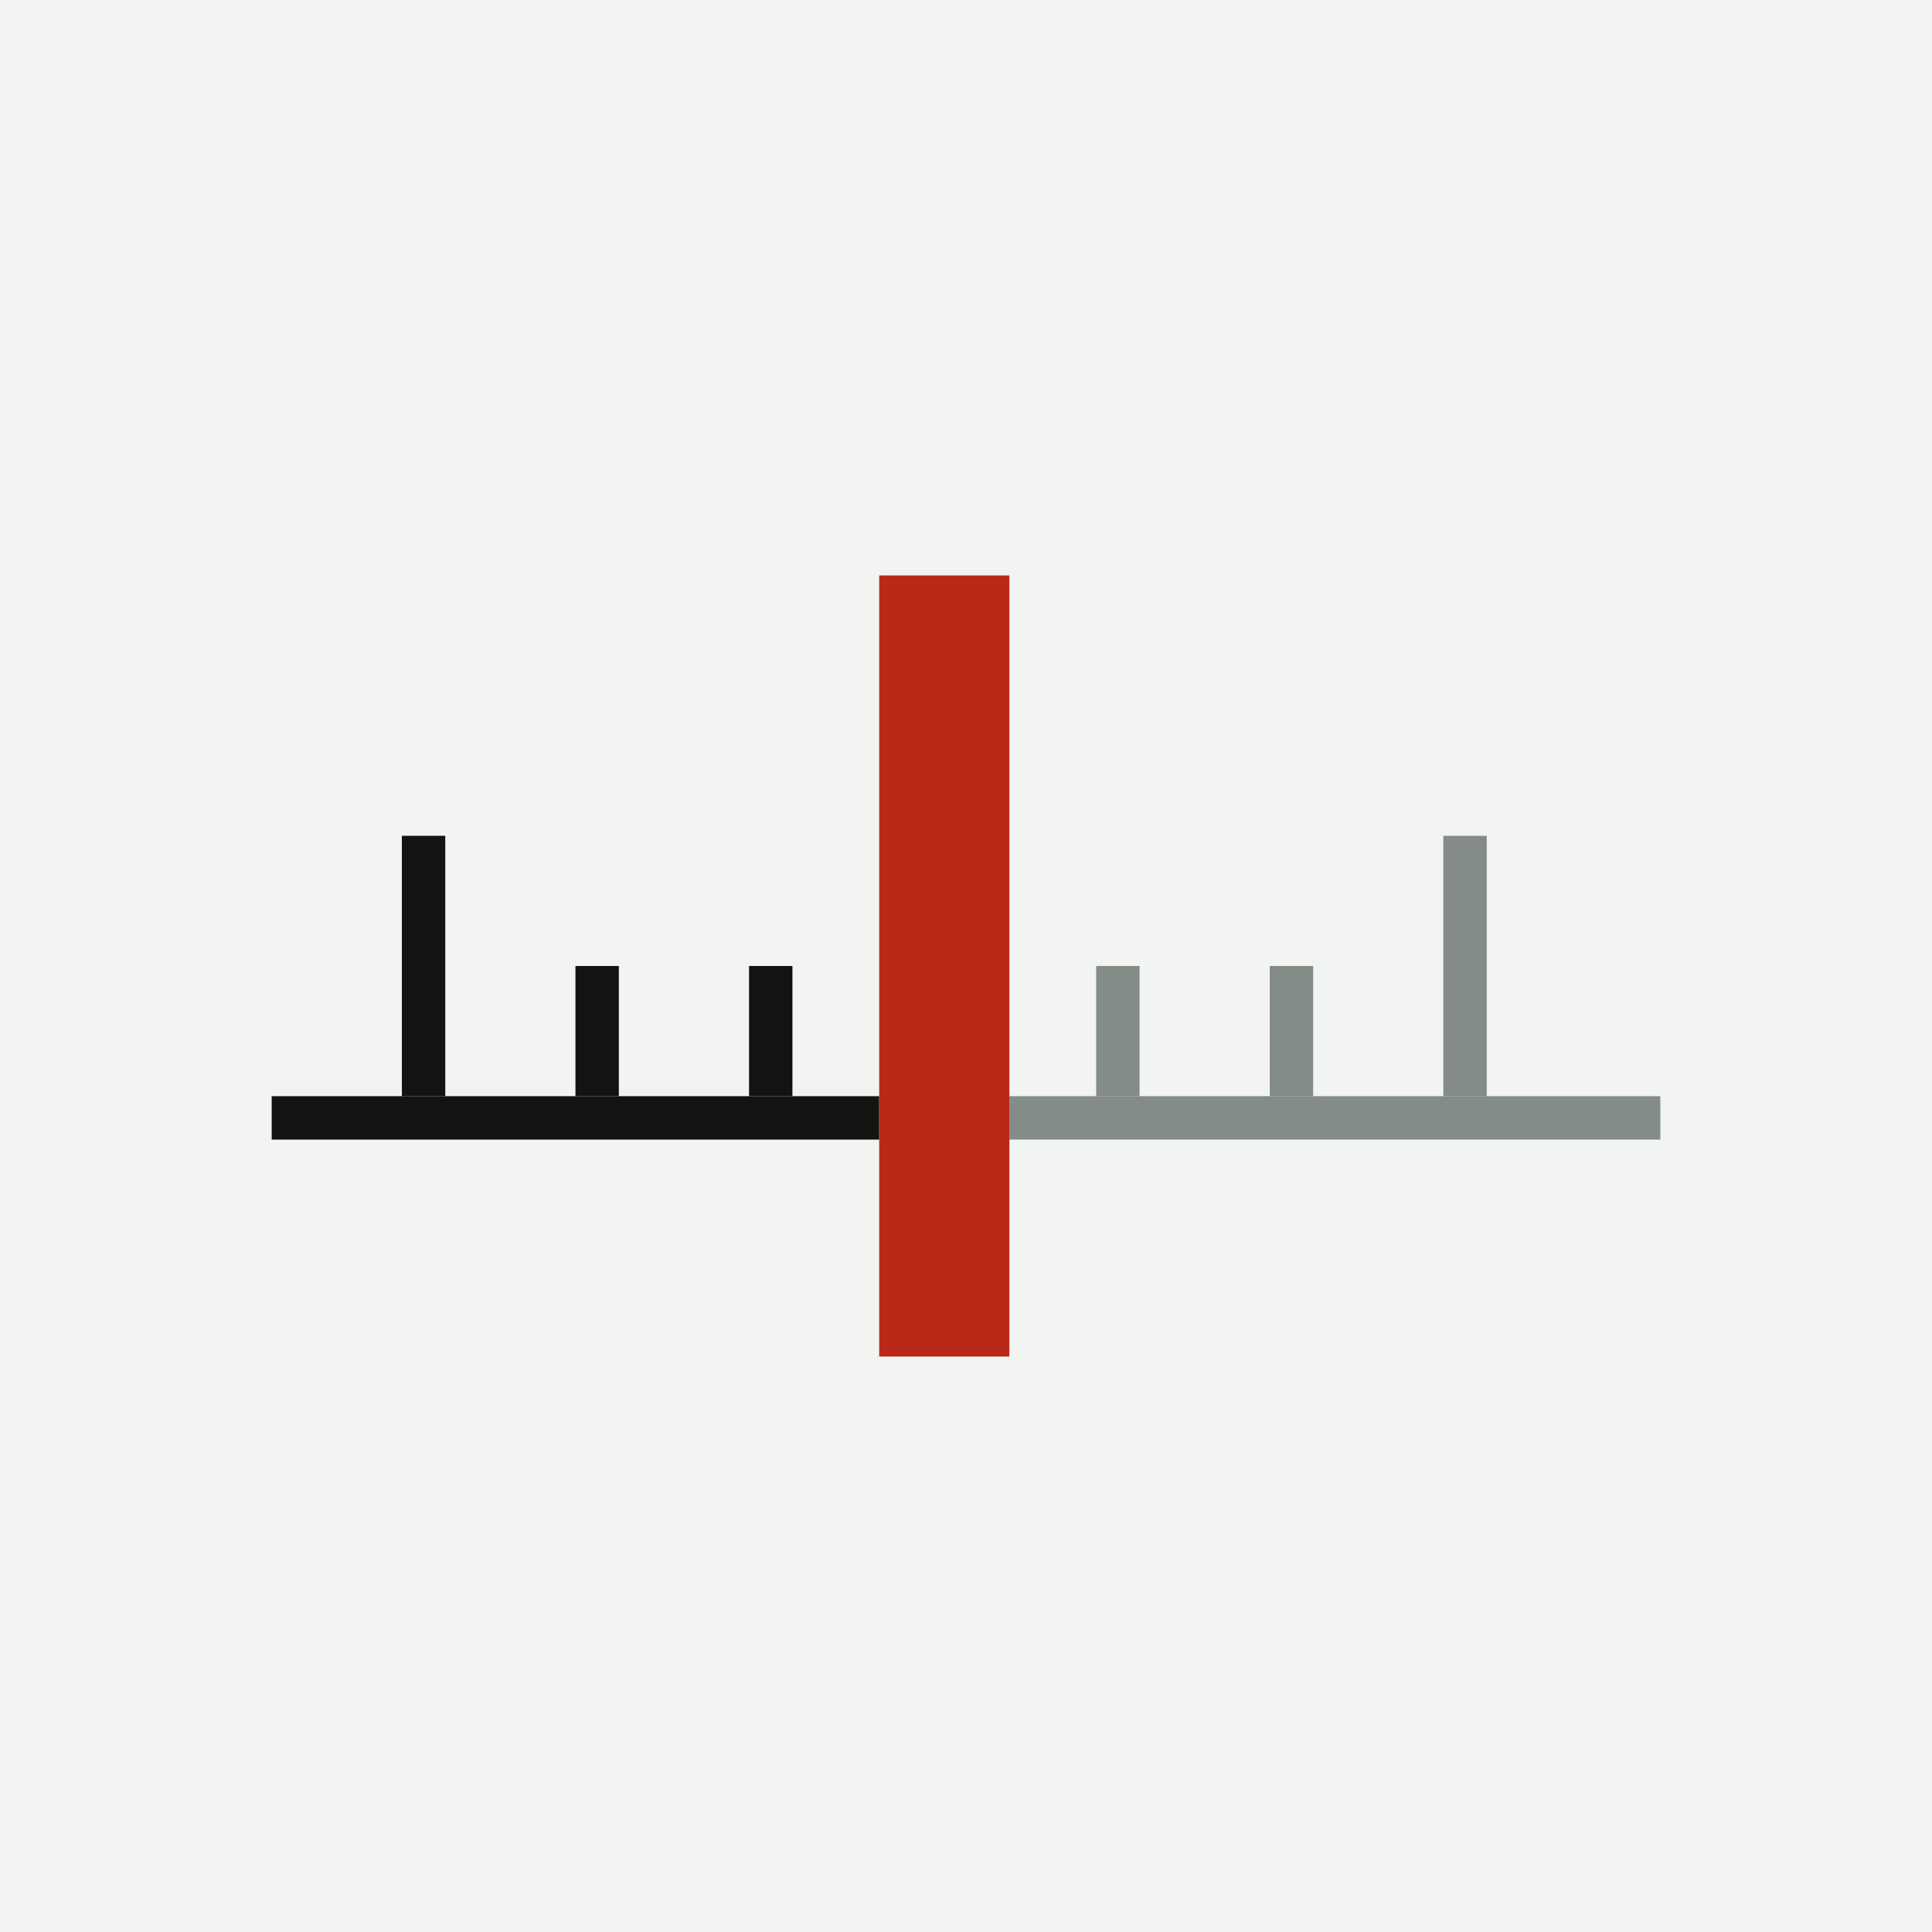
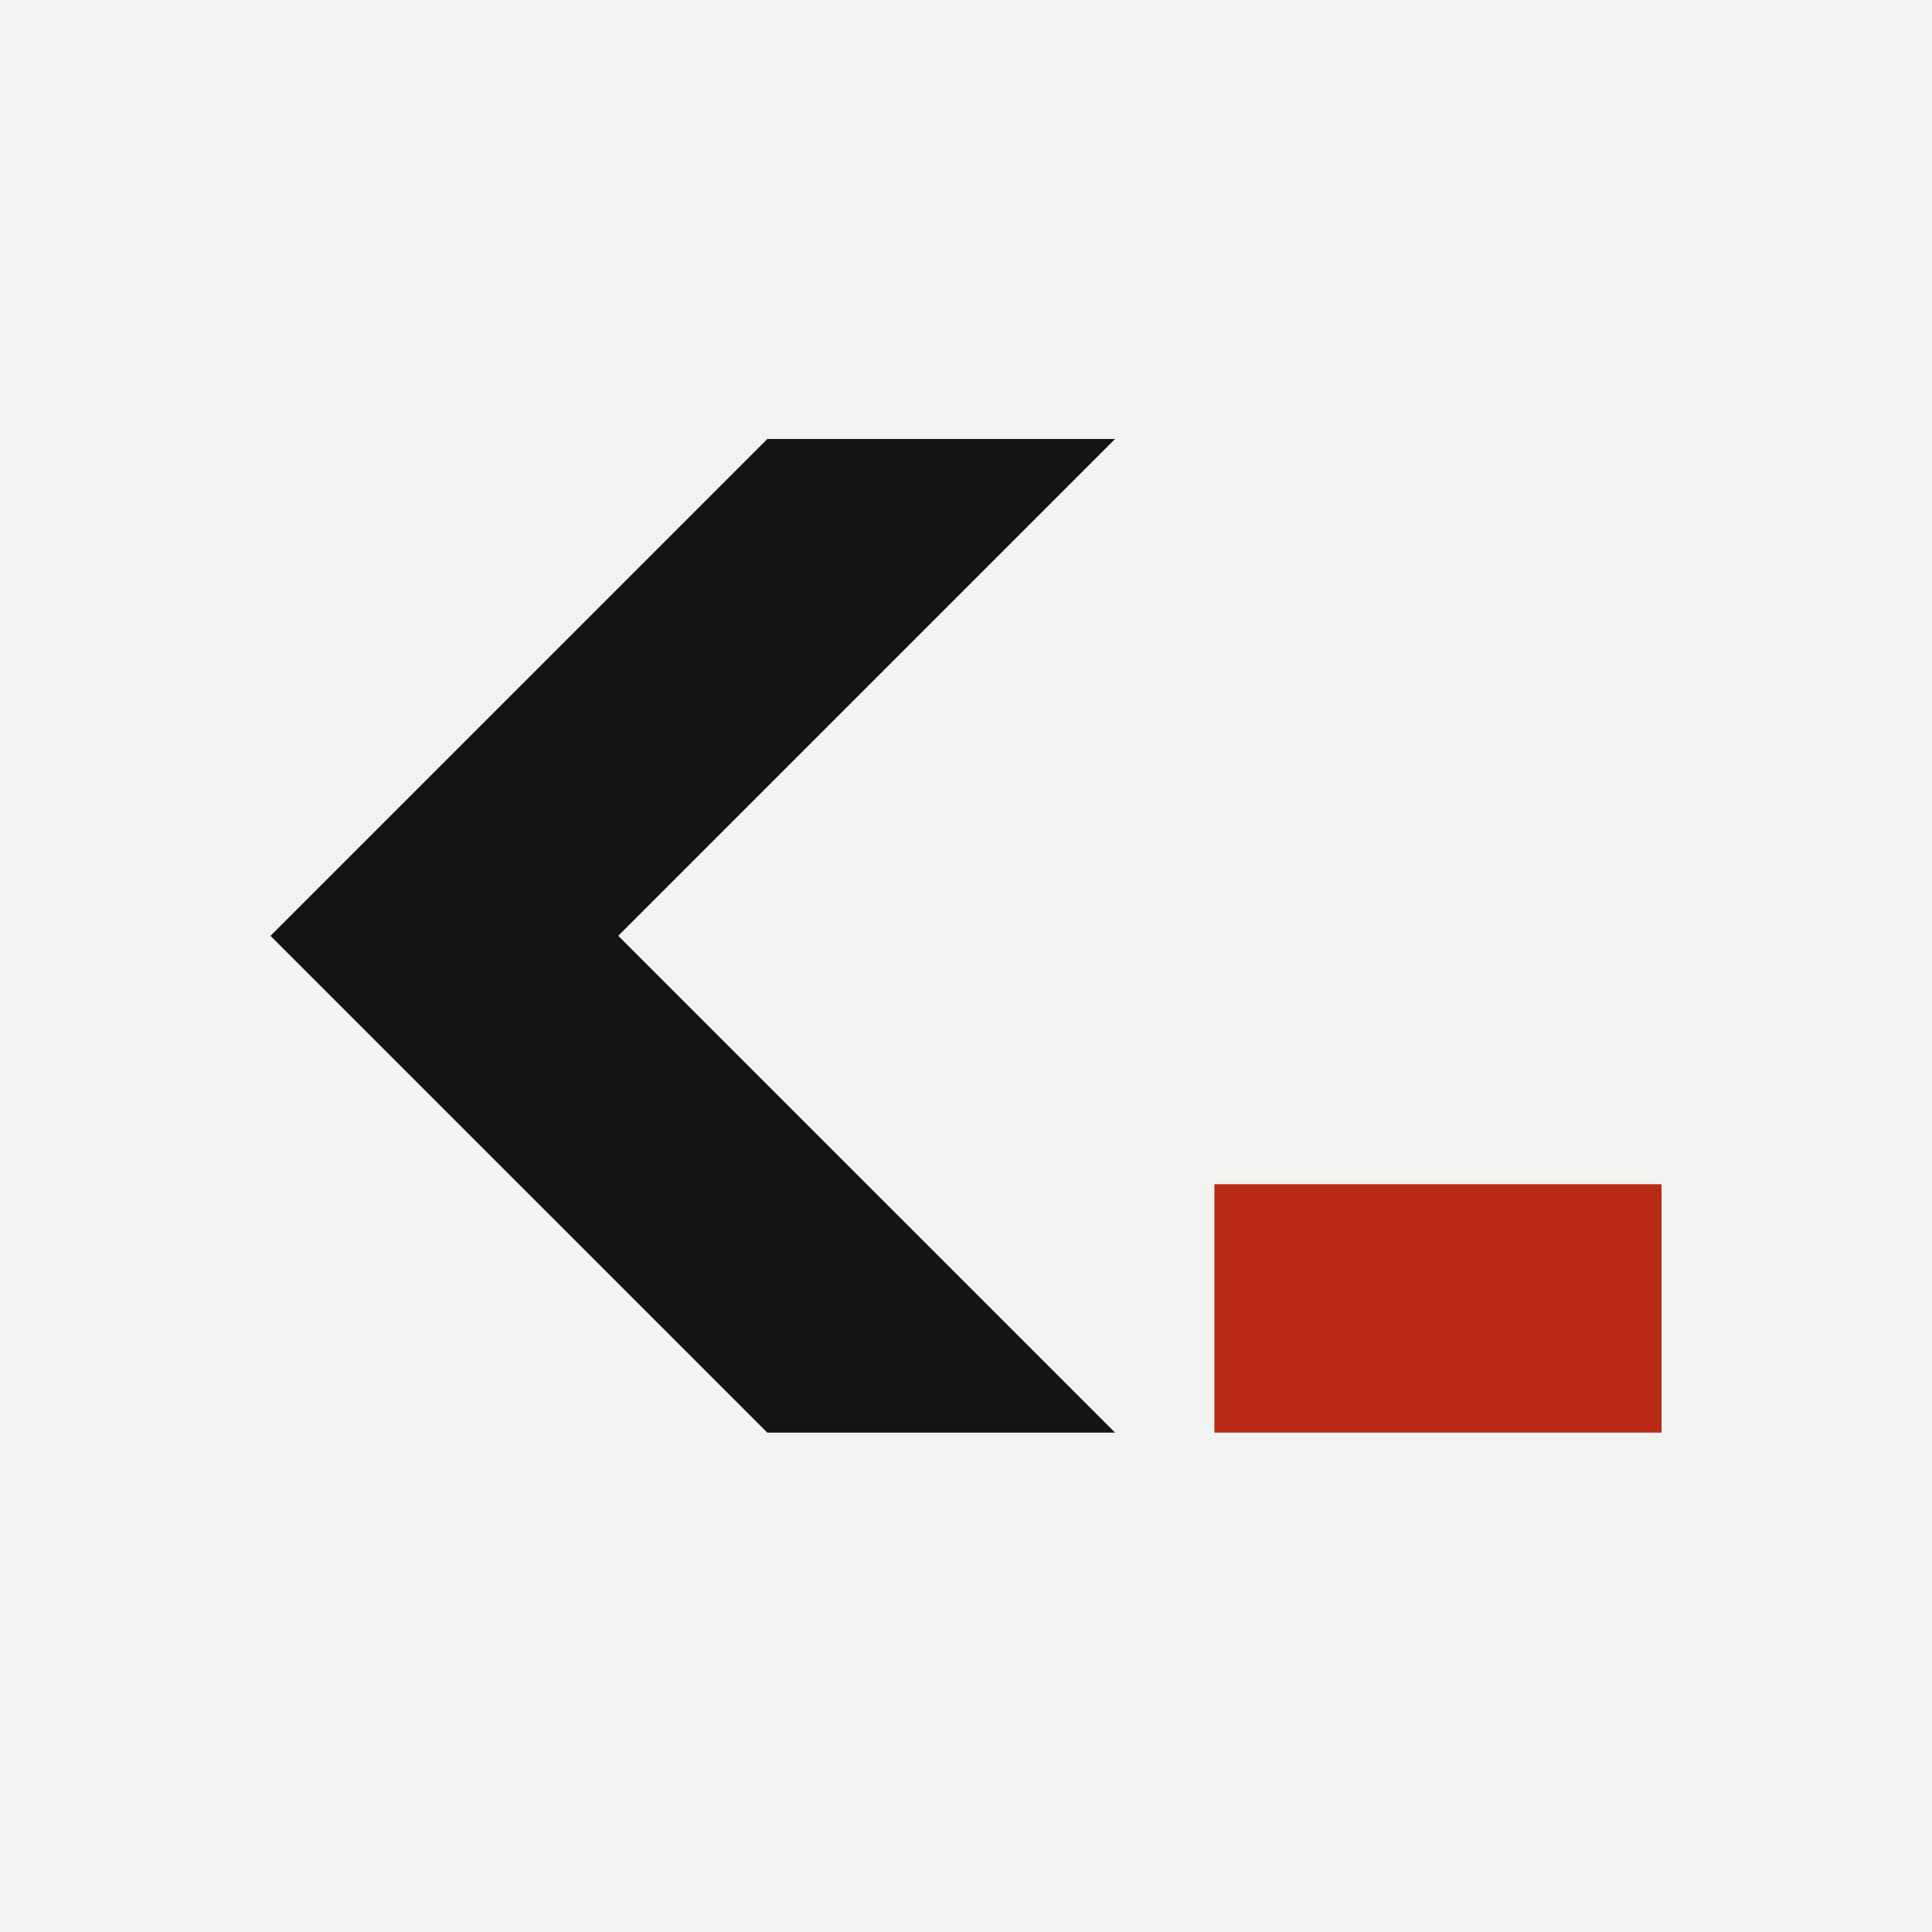
<svg xmlns="http://www.w3.org/2000/svg" viewBox="0 0 512 512" width="512" height="512" role="img">
  <rect width="512" height="512" fill="#F2F4F1" />
-   <g transform="translate(72.000 72.000) scale(23)">
-     <rect x="0" y="9.5" width="7" height="0.5" fill="#121412" />
-     <rect x="8.5" y="9.5" width="7.5" height="0.5" fill="#838C86" />
-     <rect x="1.5" y="6.5" width="0.5" height="3" fill="#121412" />
-     <rect x="3.5" y="8" width="0.5" height="1.5" fill="#121412" />
-     <rect x="5.5" y="8" width="0.5" height="1.5" fill="#121412" />
-     <rect x="9.5" y="8" width="0.5" height="1.5" fill="#838C86" />
-     <rect x="11.5" y="8" width="0.5" height="1.5" fill="#838C86" />
-     <rect x="13.5" y="6.5" width="0.5" height="3" fill="#838C86" />
-     <path d="M7 3.5H8.5V12.5H7Z" fill="#B82A16" />
+   <g transform="translate(45.349 37.349) scale(26.3314)">
+     <path d="M6 3L9.5 3L4.5 8L9.5 13L6 13L1 8Z" fill="#121412" />
+     <rect x="10.5" y="10.5" width="4.5" height="2.5" fill="#B82A16" />
  </g>
</svg>
